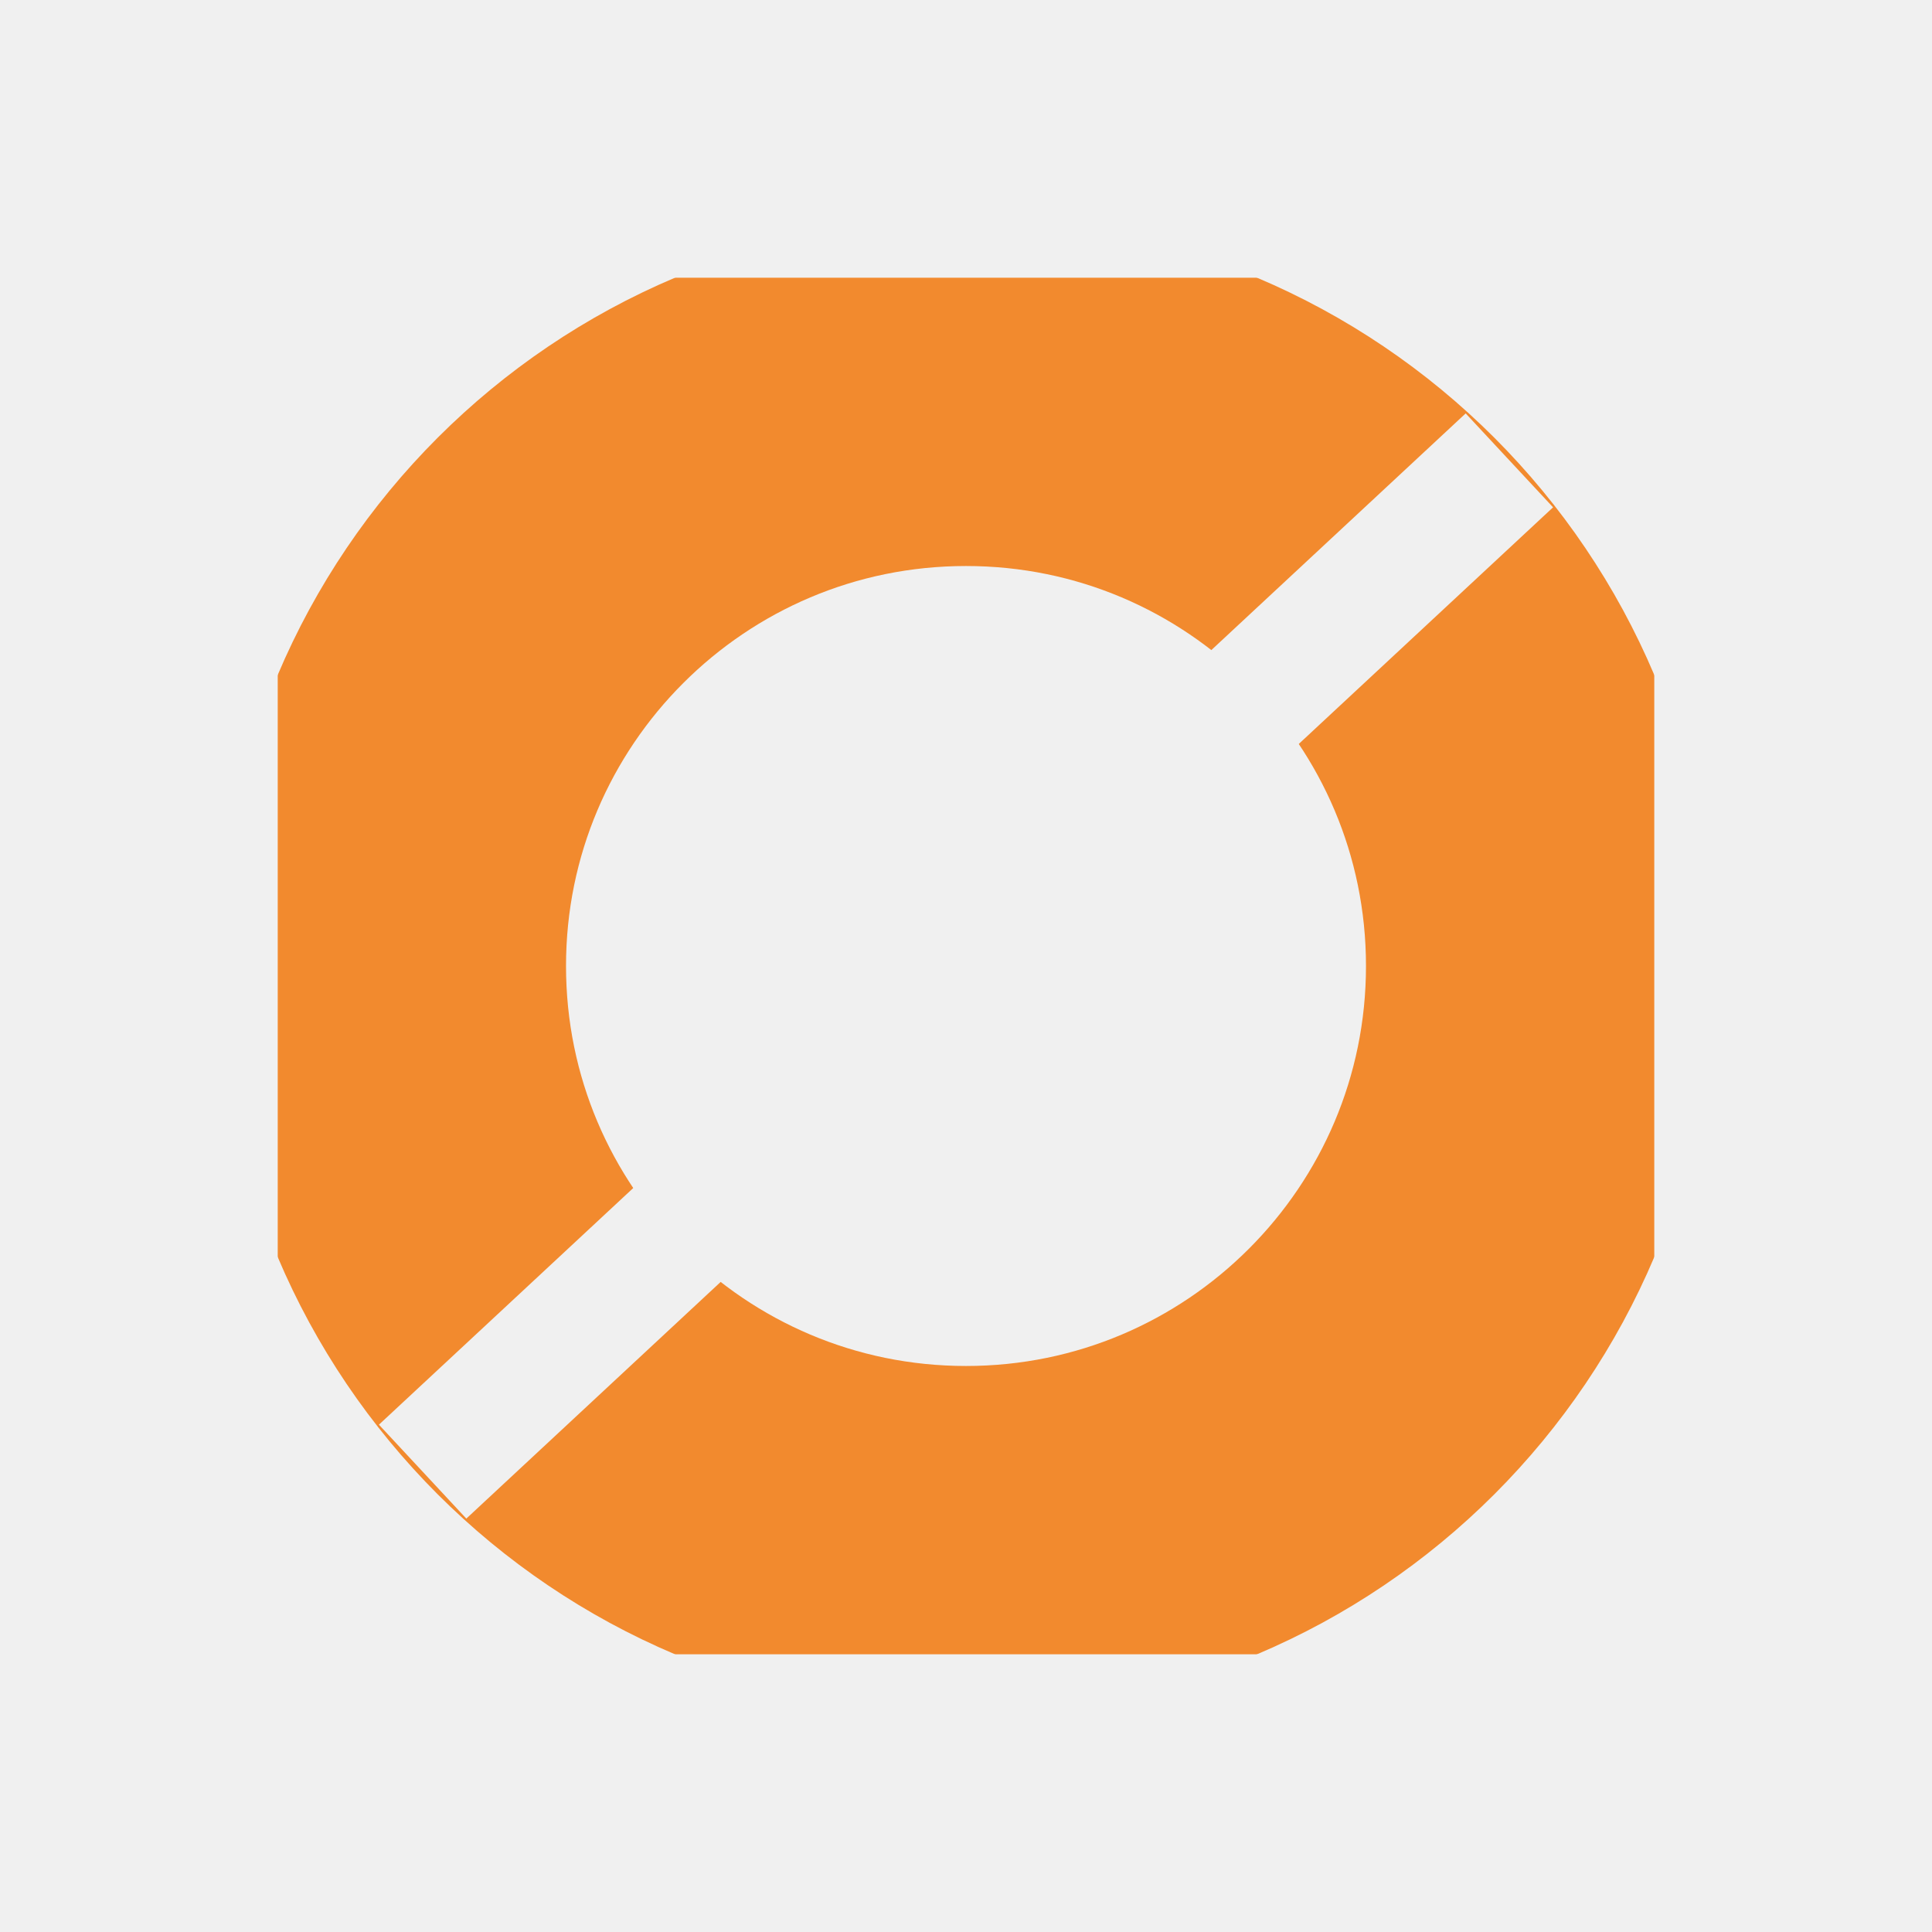
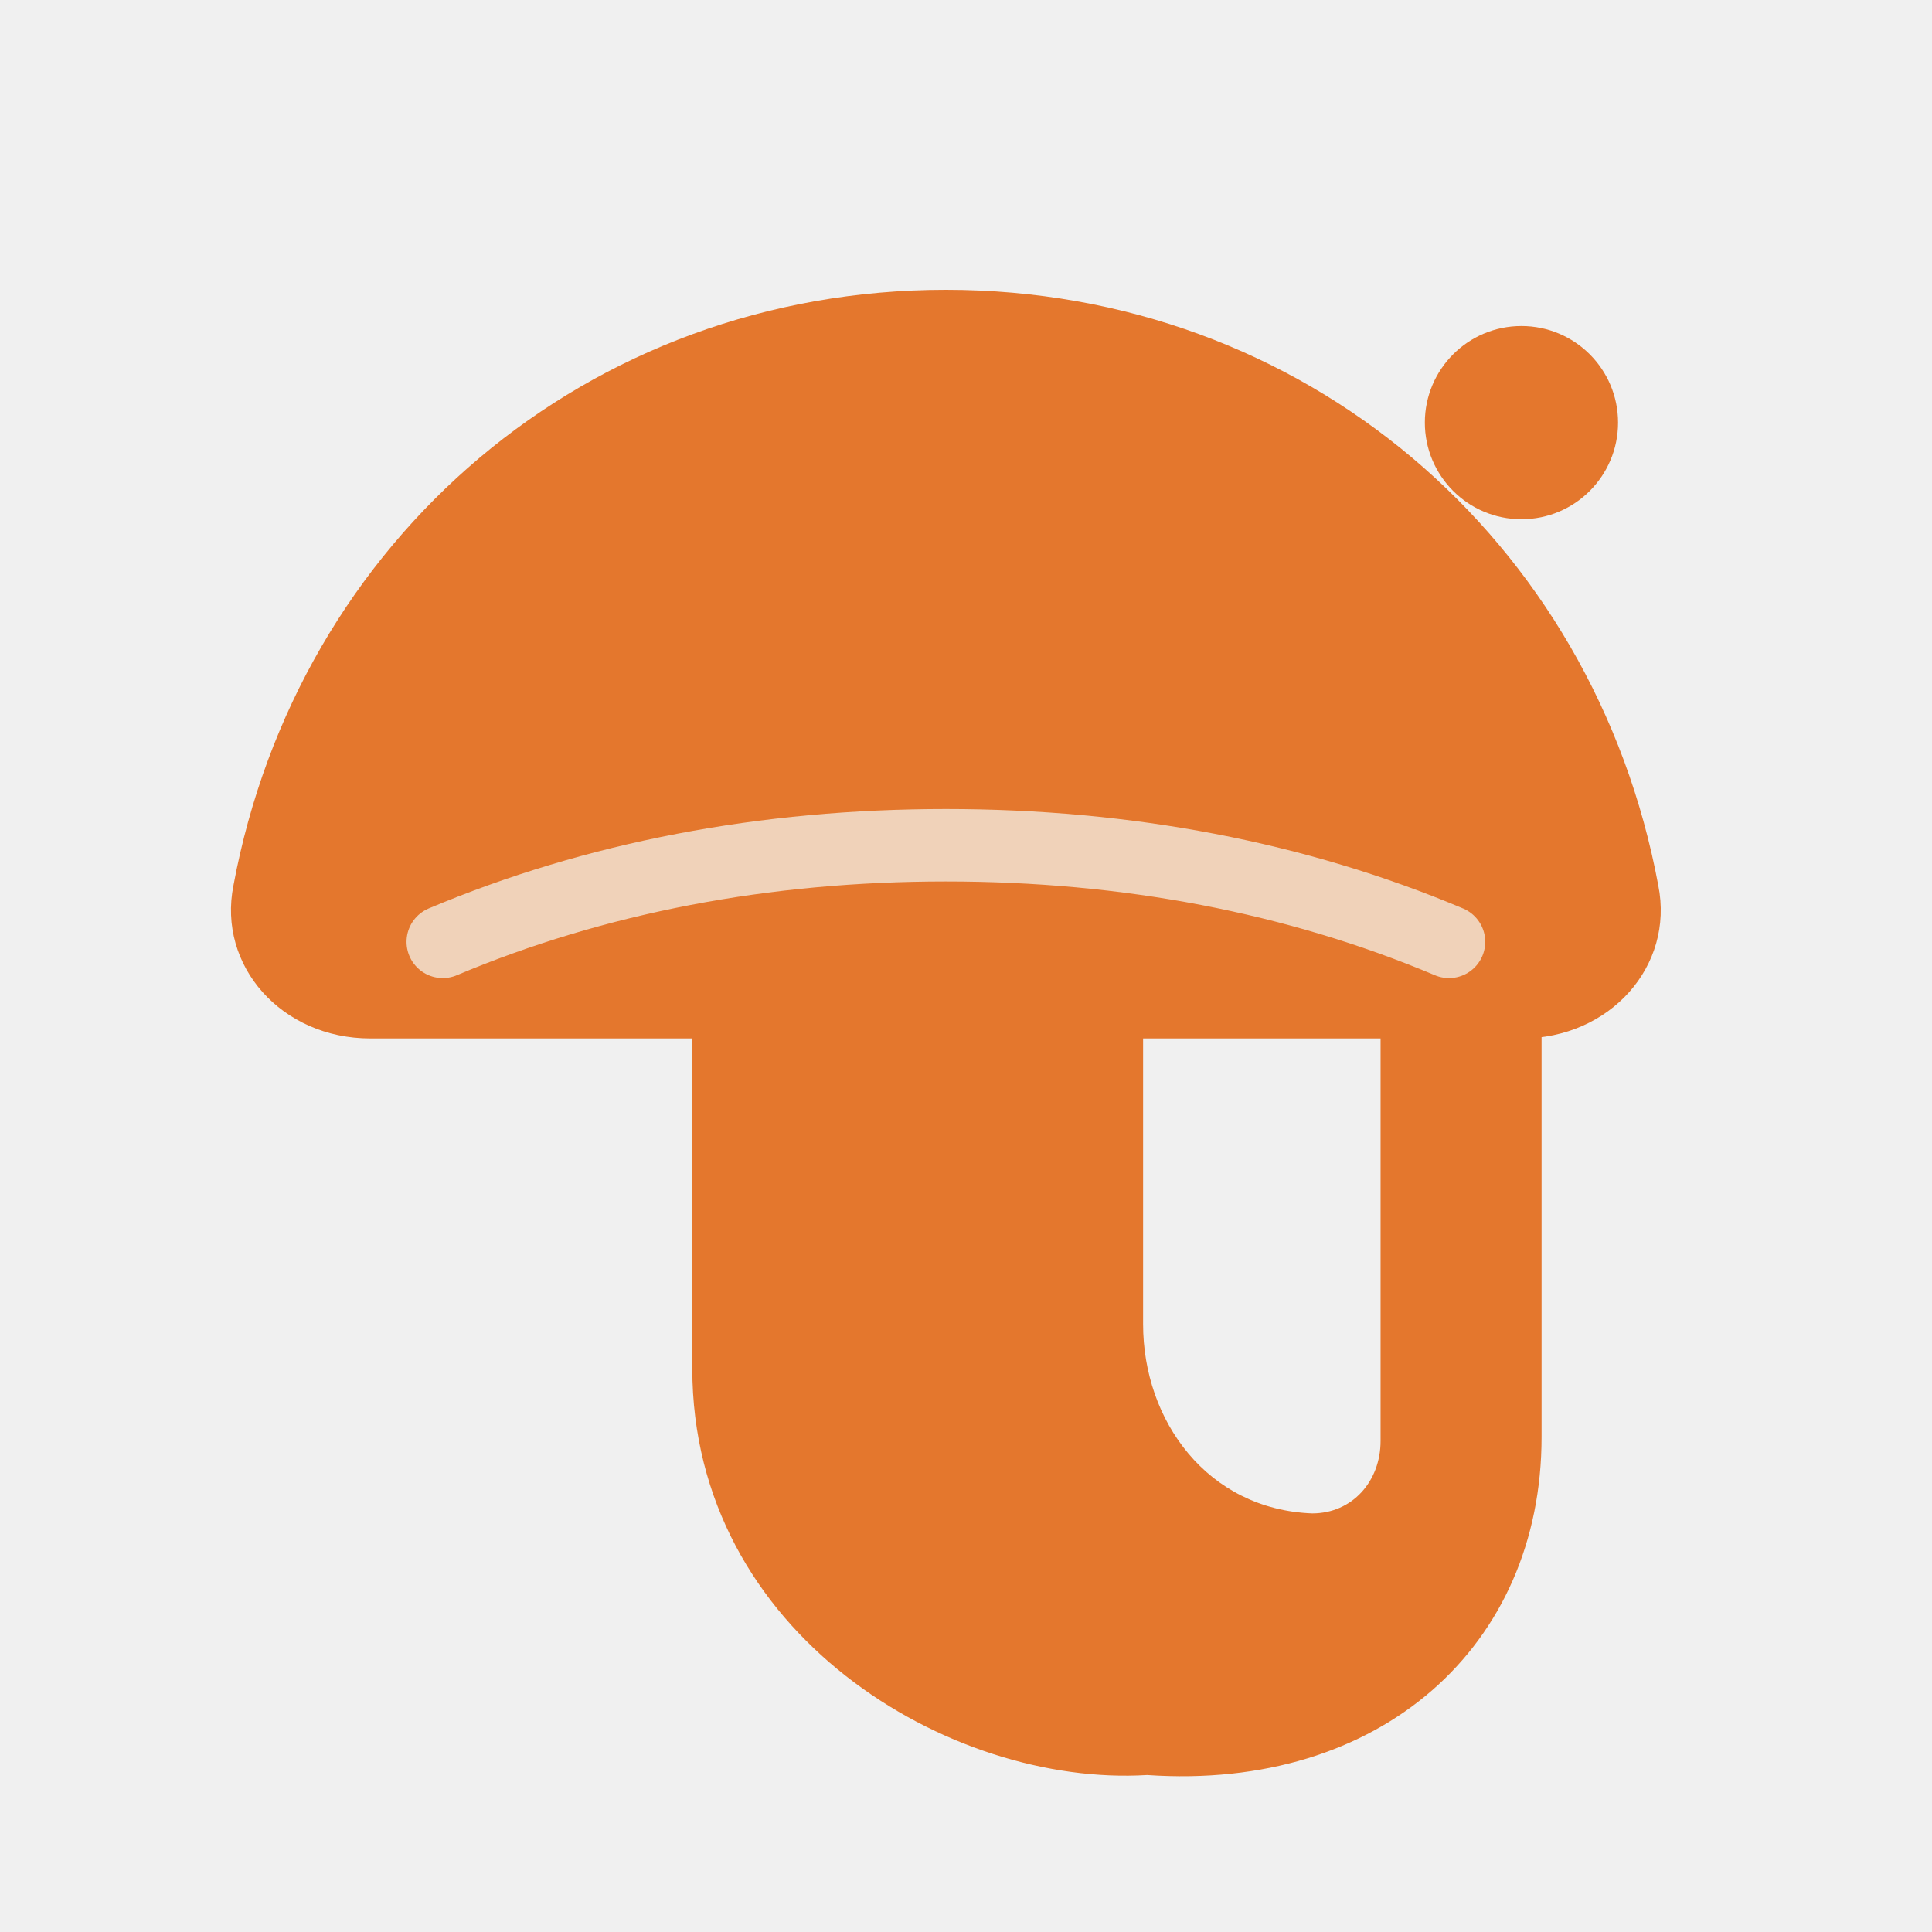
- <svg xmlns="http://www.w3.org/2000/svg" viewBox="0 0 512 512">
-   <defs>
-     <mask id="cut">
-       <rect width="512" height="512" fill="white" />
-       <path d="M112 390L400 122" stroke="black" stroke-width="34" />
-     </mask>
-   </defs>
-   <circle cx="256" cy="256" r="152" fill="none" stroke="#F28A2E" stroke-width="92" mask="url(#cut)" />
+ <svg xmlns="http://www.w3.org/2000/svg" viewBox="0 0 48 48">
+   <path fill="#E4772D" d="M19.7 18.2h6.2c1.4 0 2.5 1.1 2.5 2.5v12.2c0 2.4 1.6 4.6 4.2 4.7 1 0 1.7-.8 1.7-1.8V21.5c0-1.1.9-2 2-2s2 .9 2 2v14.2c0 5.2-4 8.8-9.8 8.4C23.6 44.4 17.2 40.6 17.2 34V20.7c0-1.4 1.1-2.5 2.5-2.5Z" />
+   <path fill="#E4772D" d="M5.8 22C7.4 13.4 14.6 7.2 23.5 7.2S39.6 13.4 41.2 22c.4 2-1.2 3.8-3.4 3.8H9.2C7 25.8 5.4 24 5.8 22Z" />
+   <path d="M11 23.4c3.8-1.6 8-2.4 12.5-2.4s8.7.8 12.5 2.4" fill="none" stroke="#F6F5EF" stroke-linecap="round" stroke-width="1.8" stroke-opacity=".72" />
+   <circle cx="37.8" cy="10.5" r="2.4" fill="#E4772D" />
</svg>
